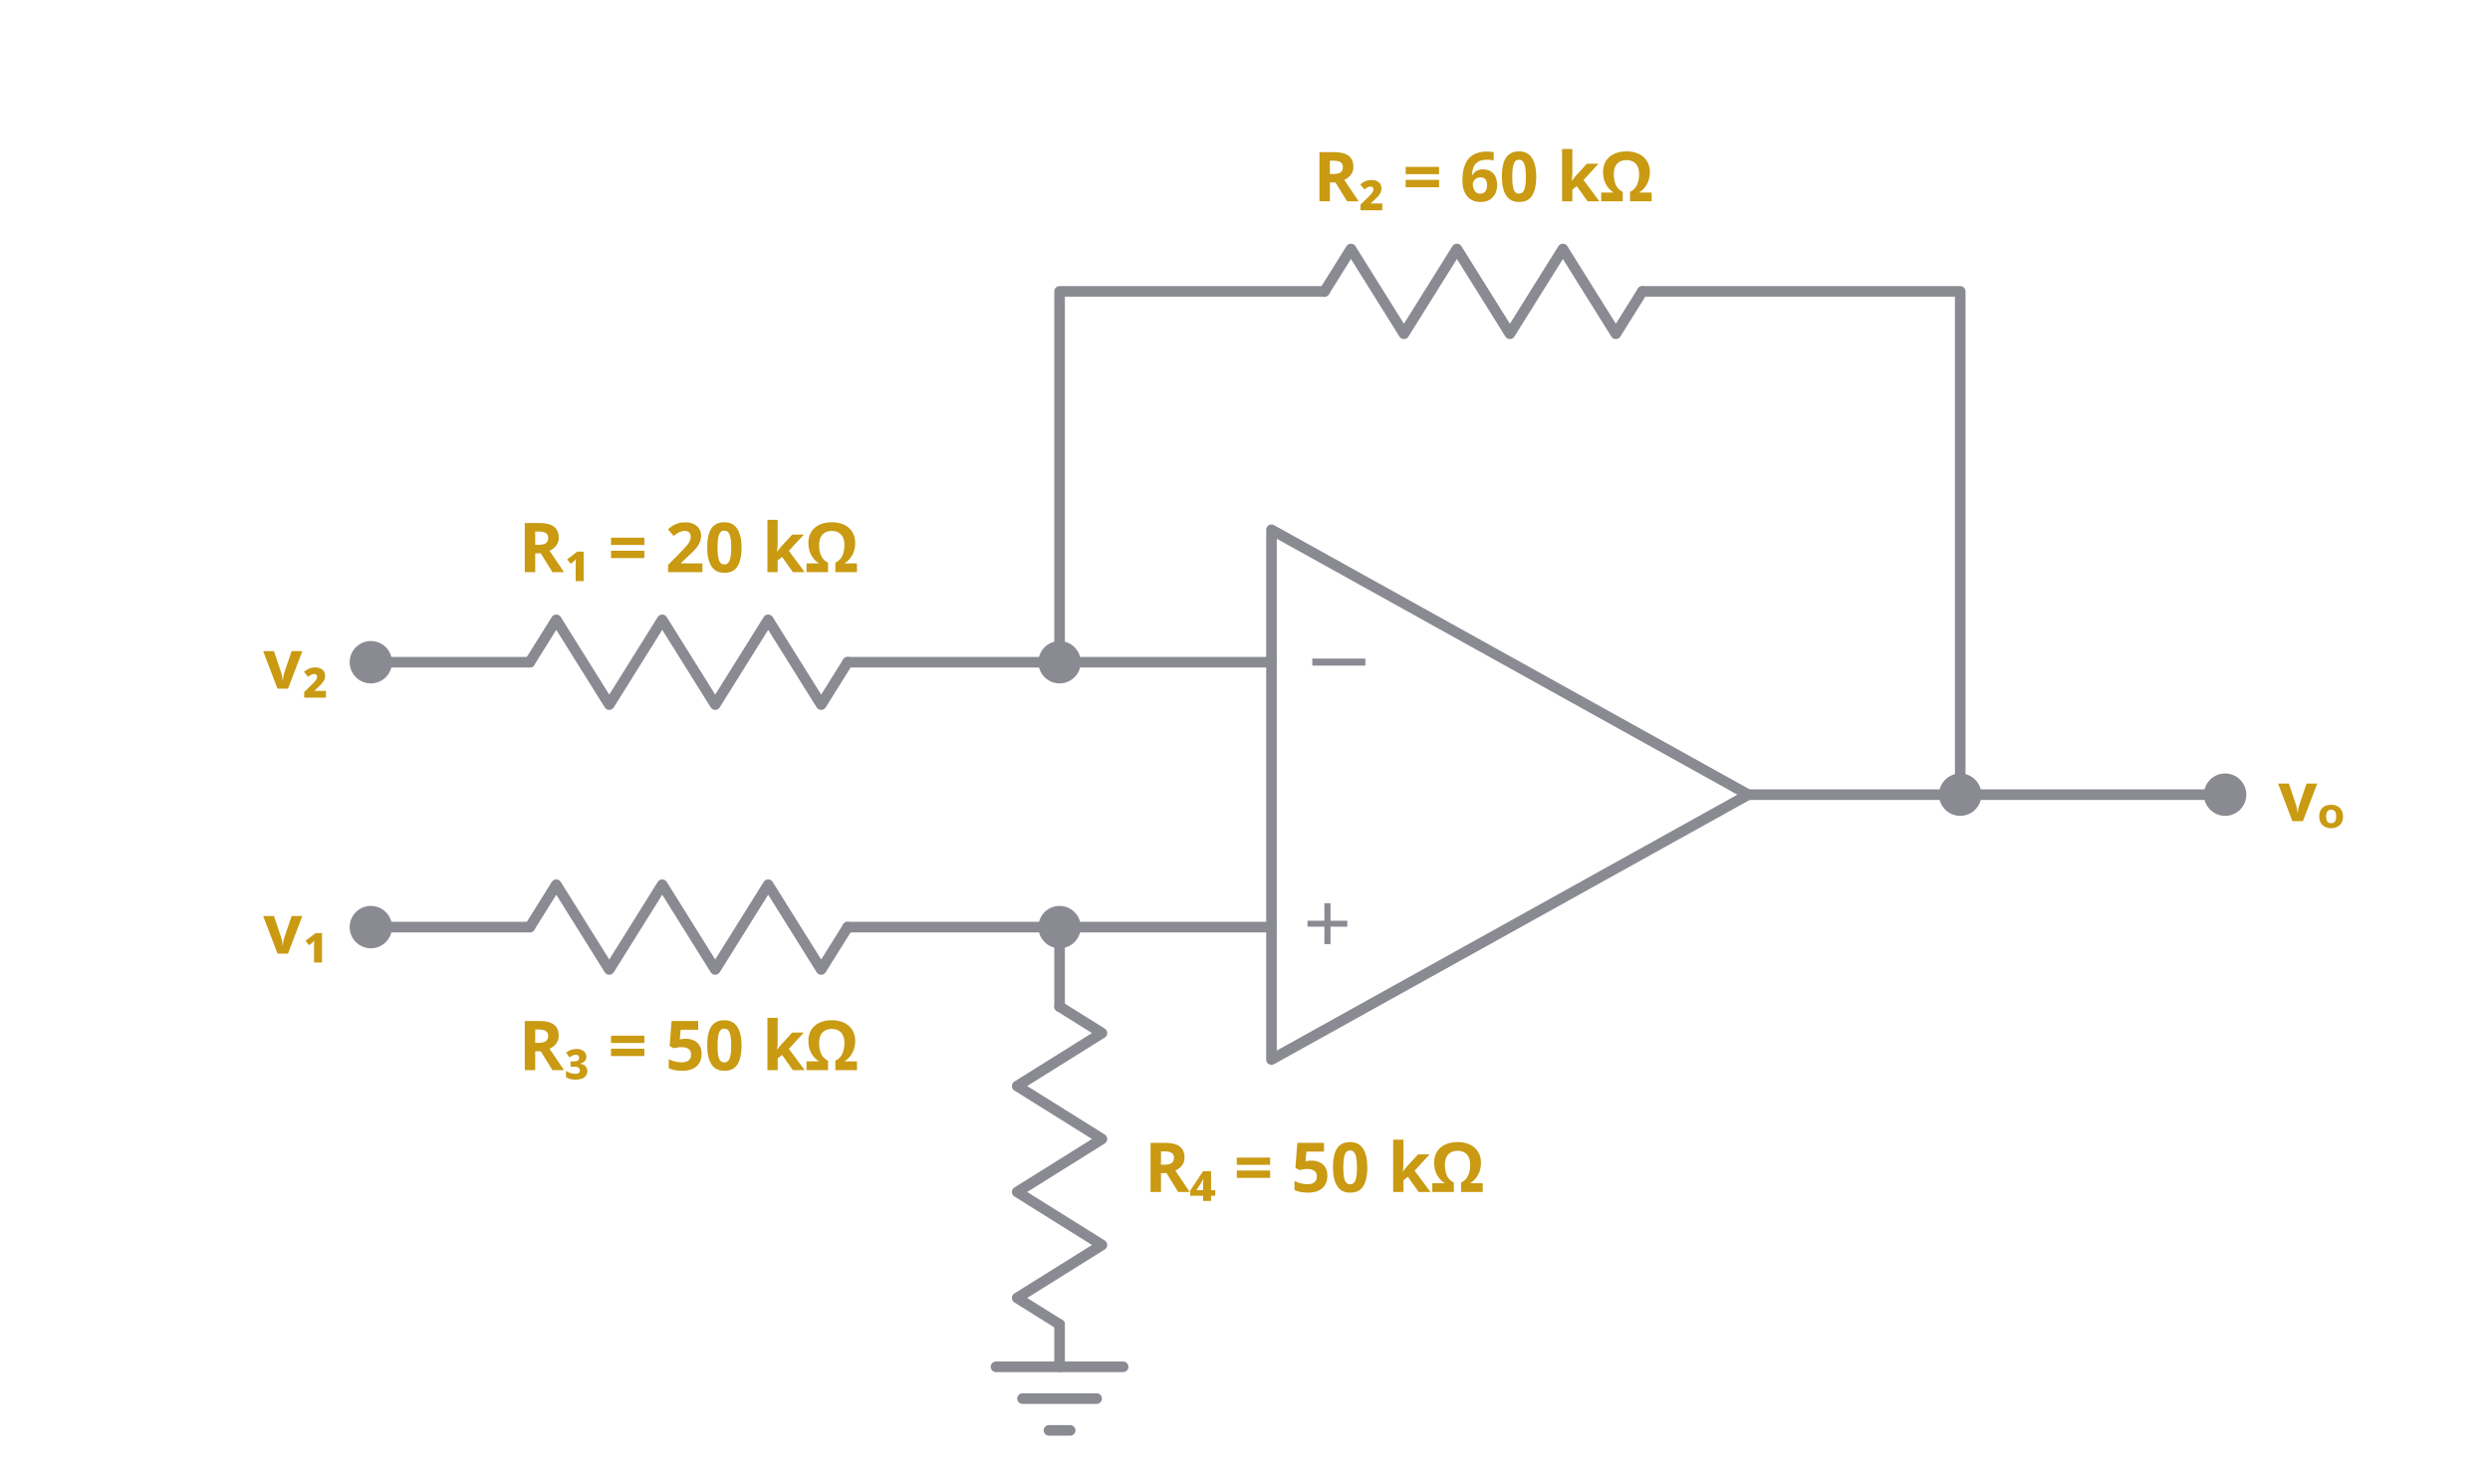
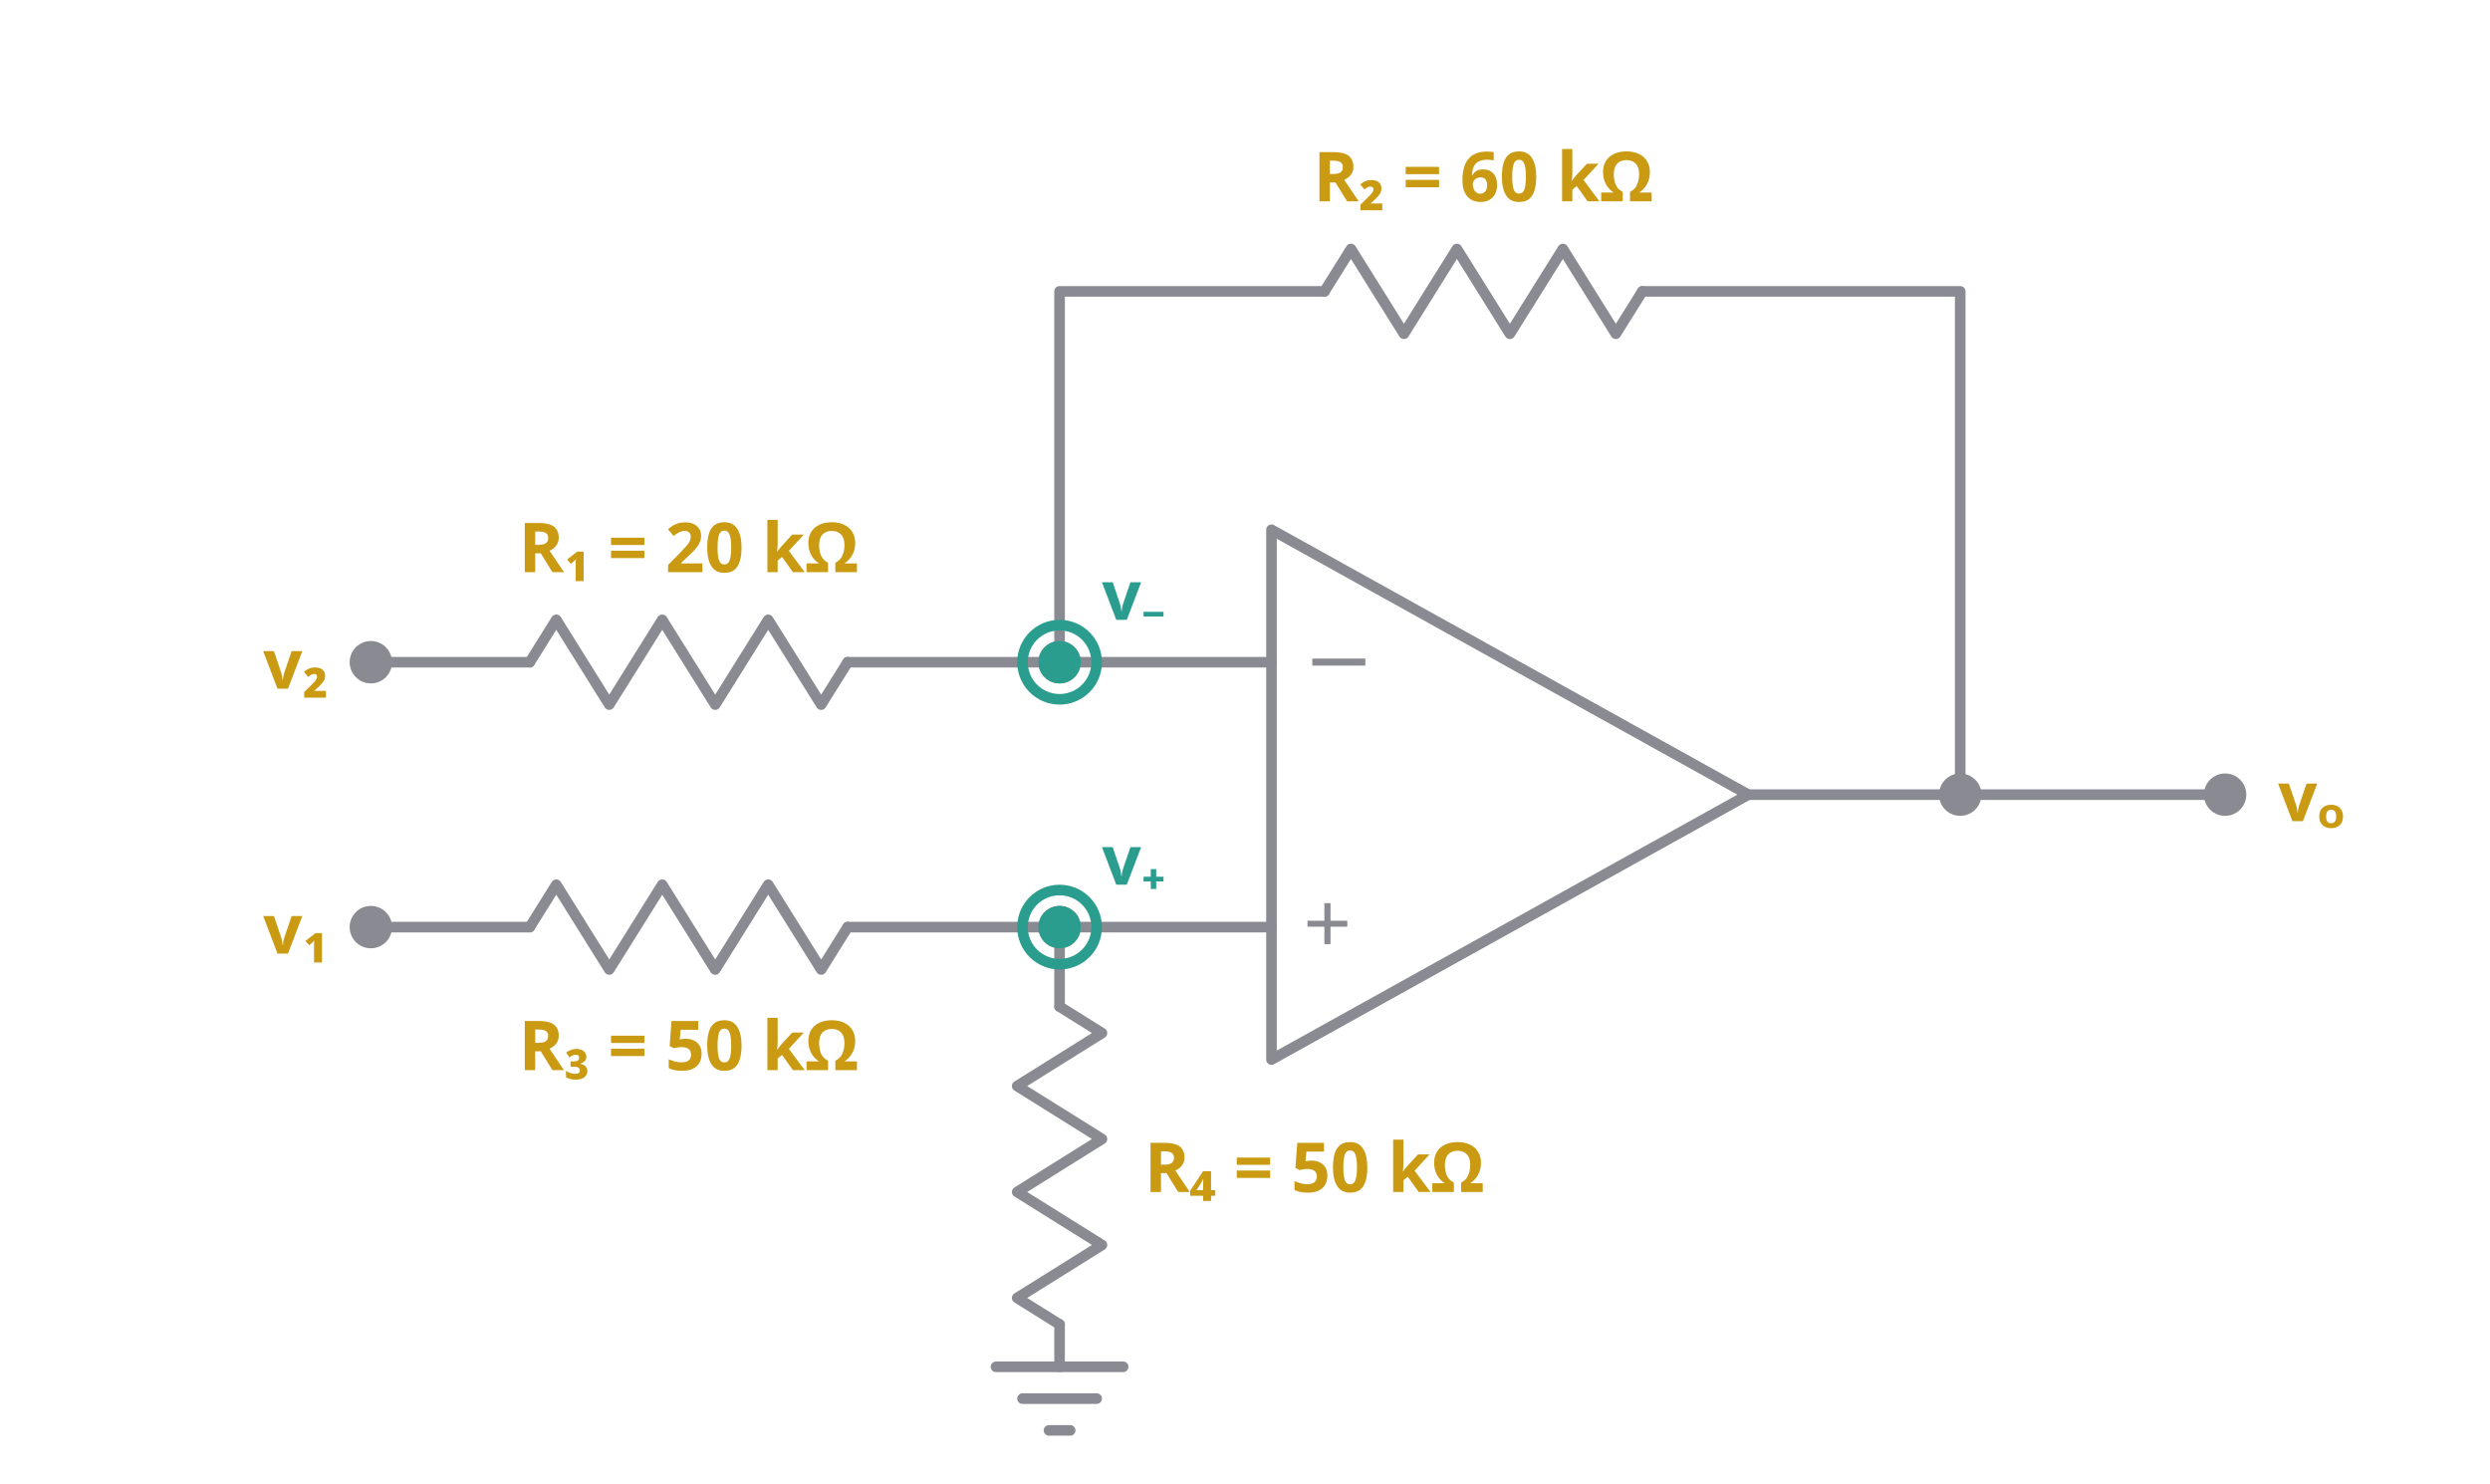
<svg xmlns="http://www.w3.org/2000/svg" viewBox="0 0 470 280" width="470" height="280" font-family="DM Sans, system-ui, sans-serif" font-size="13">
  <g fill="none" stroke="#8a8a93" stroke-width="2" stroke-linejoin="round" stroke-linecap="round">
    <polygon points="240,100 240,200 330,150" />
    <polyline points="70,125 100,125" />
    <polyline points="100,125 105,117 115,133 125,117 135,133 145,117 155,133 160,125" />
    <polyline points="160,125 240,125" />
    <polyline points="200,125 200,55 250,55" />
    <polyline points="250,55 255,47 265,63 275,47 285,63 295,47 305,63 310,55" />
    <polyline points="310,55 370,55 370,150" />
    <polyline points="70,175 100,175" />
    <polyline points="100,175 105,167 115,183 125,167 135,183 145,167 155,183 160,175" />
    <polyline points="160,175 240,175" />
    <polyline points="200,175 200,190" />
    <polyline points="200,190 208,195 192,205 208,215 192,225 208,235 192,245 200,250" />
    <polyline points="200,250 200,258" />
    <line x1="188" y1="258" x2="212" y2="258" />
    <line x1="193" y1="264" x2="207" y2="264" />
    <line x1="198" y1="270" x2="202" y2="270" />
    <polyline points="330,150 420,150" />
  </g>
  <g fill="#8a8a93">
    <text x="246" y="130" font-size="16">−</text>
    <text x="246" y="180" font-size="16">+</text>
    <circle cx="200" cy="125" r="4" />
    <circle cx="200" cy="175" r="4" />
    <circle cx="370" cy="150" r="4" />
    <circle cx="70" cy="125" r="4" />
    <circle cx="70" cy="175" r="4" />
    <circle cx="420" cy="150" r="4" />
  </g>
+   <g fill="#2a9d8f" font-weight="600">
+     <circle cx="200" cy="125" r="7" fill="none" stroke="#2a9d8f" stroke-width="2" />
+     <circle cx="200" cy="125" r="4" />
+     <text x="208" y="117" text-anchor="start">v₋</text>
+     <circle cx="200" cy="175" r="7" fill="none" stroke="#2a9d8f" stroke-width="2" />
+     <circle cx="200" cy="175" r="4" />
+     <text x="208" y="167" text-anchor="start">v₊</text>
+   </g>
  <g fill="#c99a12" font-weight="600">
    <text x="62" y="130" text-anchor="end">v₂</text>
    <text x="62" y="180" text-anchor="end">v₁</text>
    <text x="130" y="108" text-anchor="middle">R₁ = 20 kΩ</text>
    <text x="130" y="202" text-anchor="middle">R₃ = 50 kΩ</text>
    <text x="280" y="38" text-anchor="middle">R₂ = 60 kΩ</text>
    <text x="216" y="225">R₄ = 50 kΩ</text>
    <text x="430" y="155">vₒ</text>
  </g>
</svg>
